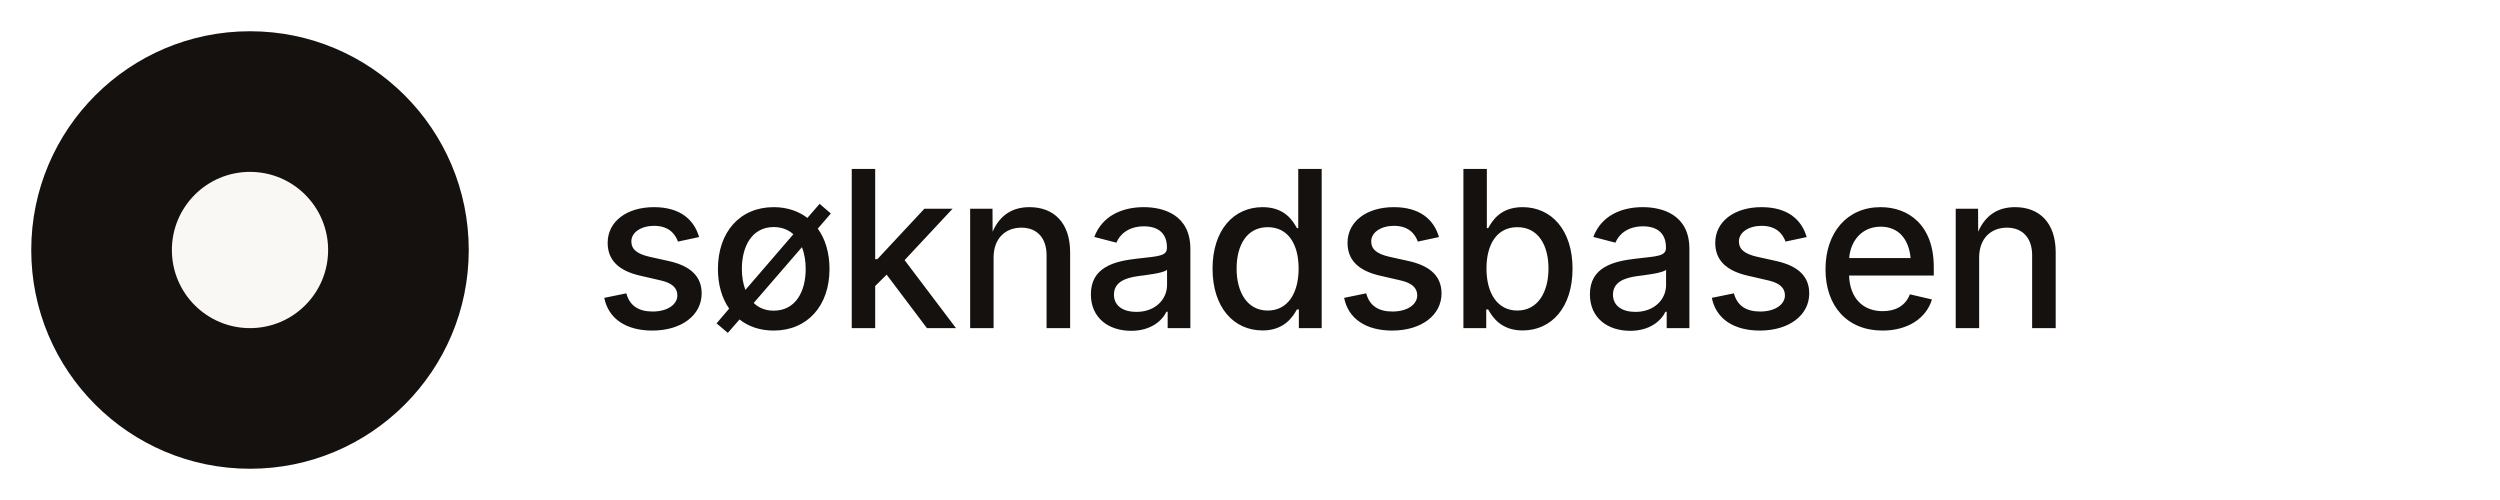
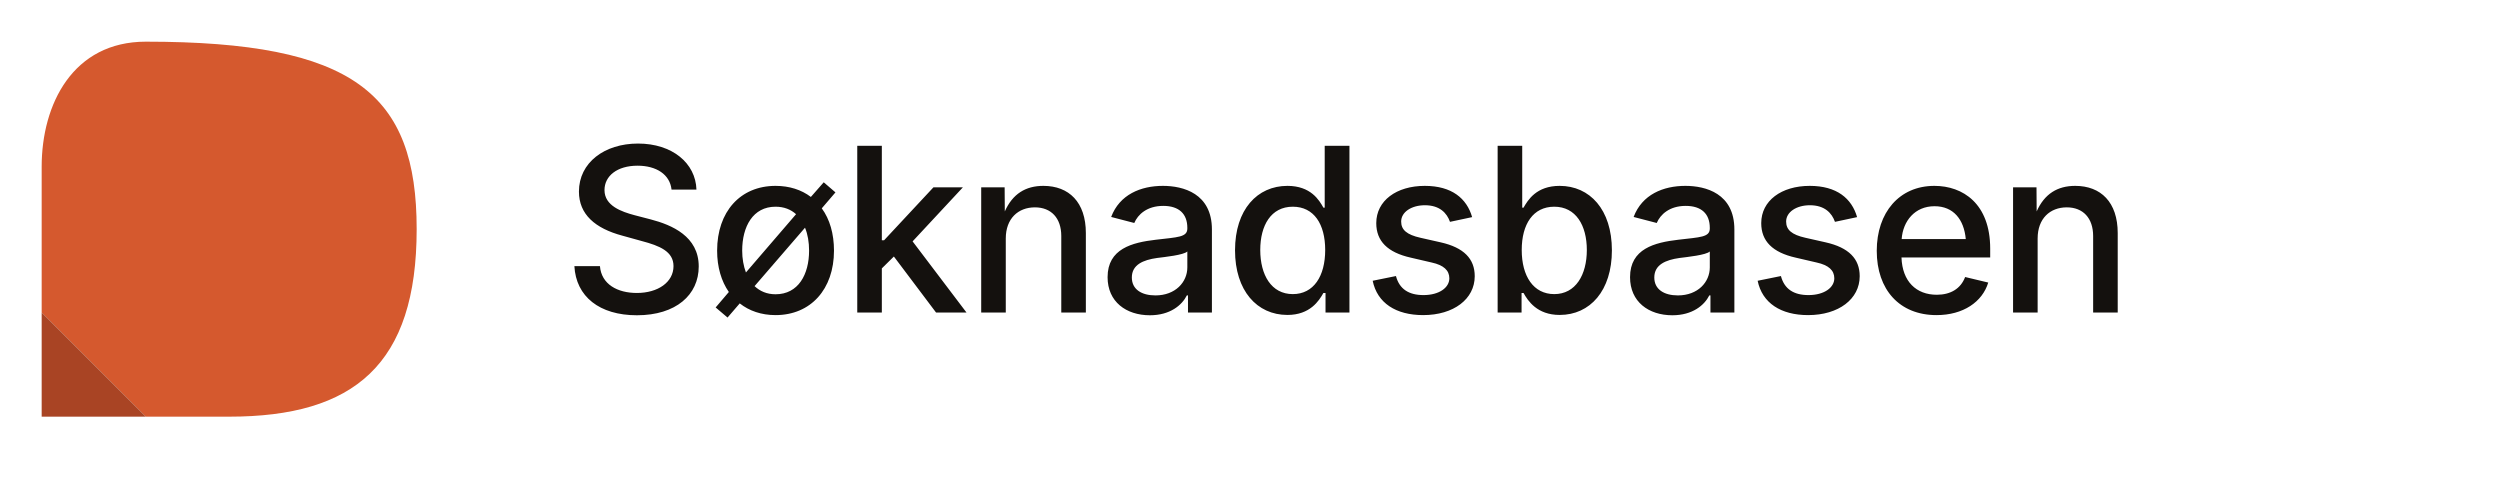
- <svg xmlns="http://www.w3.org/2000/svg" viewBox="0 0 320 64" shape-rendering="geometricPrecision" font-family="Inter, Helvetica, Arial, sans-serif">
-   <circle cx="32" cy="32" r="28" fill="#14110e" />
-   <circle cx="32" cy="32" r="10" fill="#faf8f5" />
-   <text x="76" y="42" font-size="28" font-weight="500" letter-spacing="-0.5" fill="#14110e">søknadsbasen</text>
+ <svg xmlns="http://www.w3.org/2000/svg" viewBox="0 0 240 48" shape-rendering="geometricPrecision" font-family="Inter, Helvetica, Arial, sans-serif">
+   <path d="M14 4 C34 4 40 9 40 22 C40 35 34 40 22 40 L14 40 L4 30 L4 16 C4 10 7 4 14 4 Z" fill="#D5592E" />
+   <path d="M4 30 L14 40 L4 40 Z" fill="#A94424" />
+   <text x="54" y="30" font-size="22" font-weight="500" letter-spacing="-0.4" fill="#14110e">Søknadsbasen</text>
</svg>
